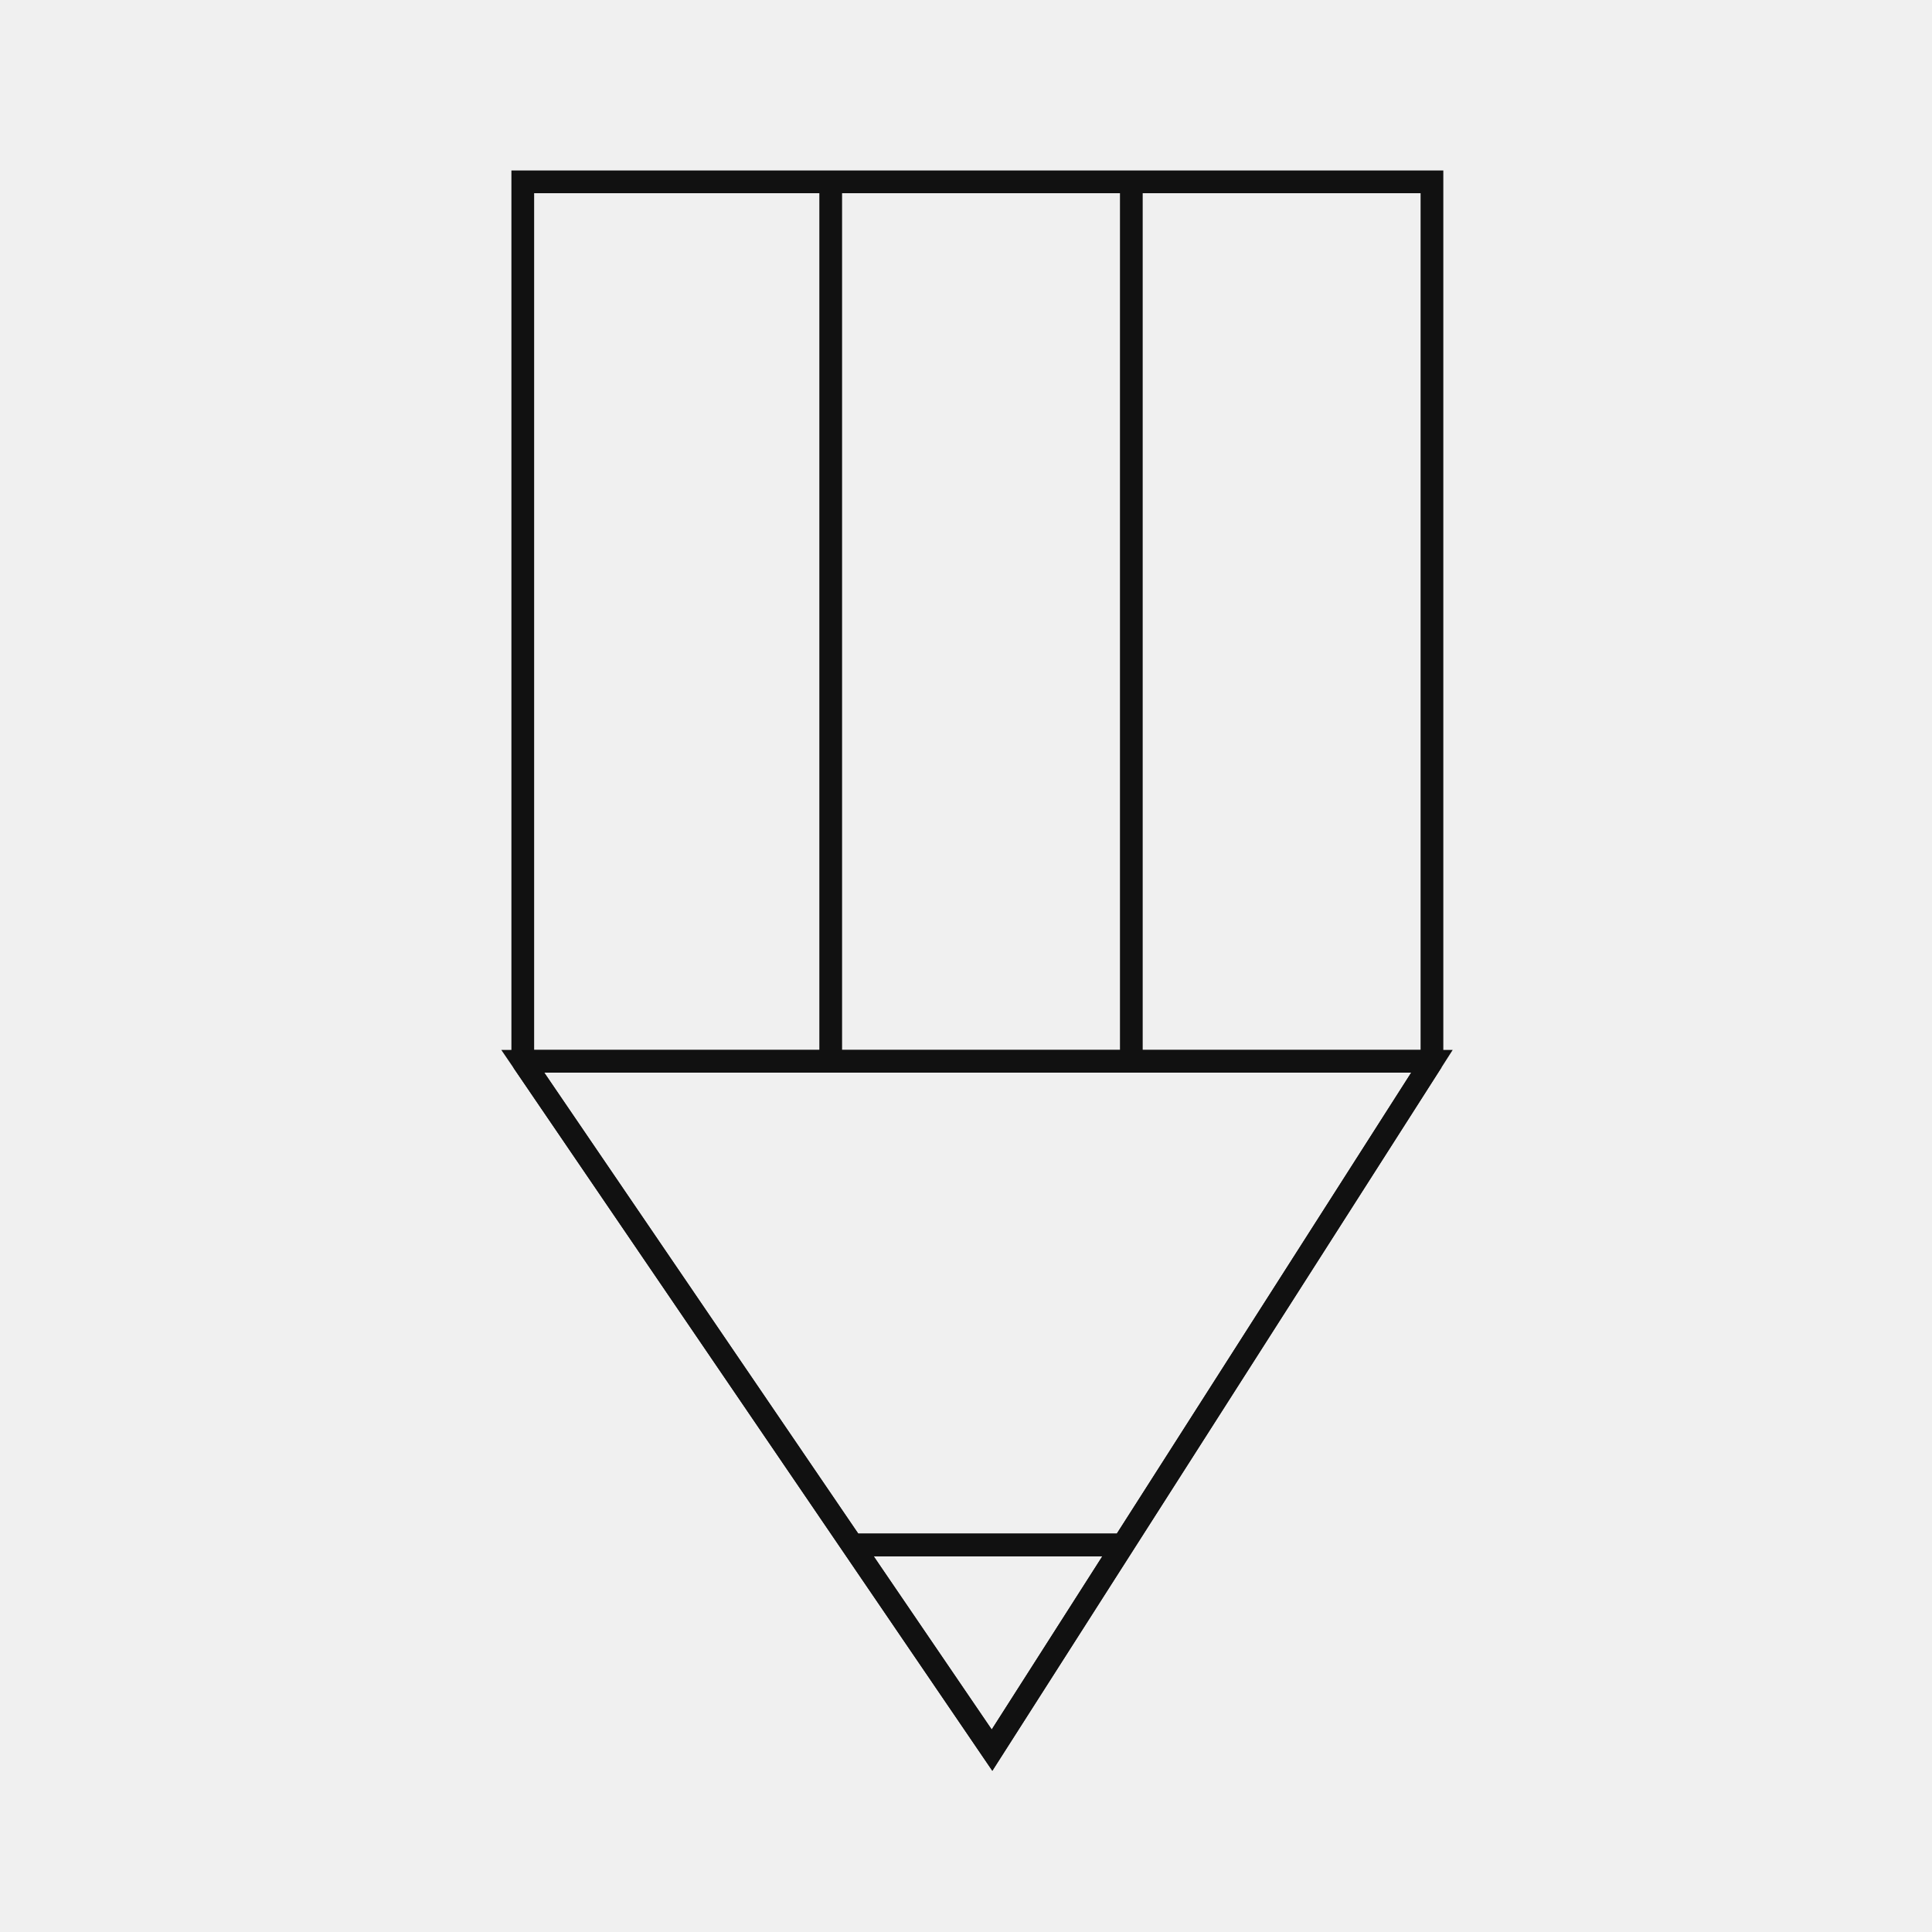
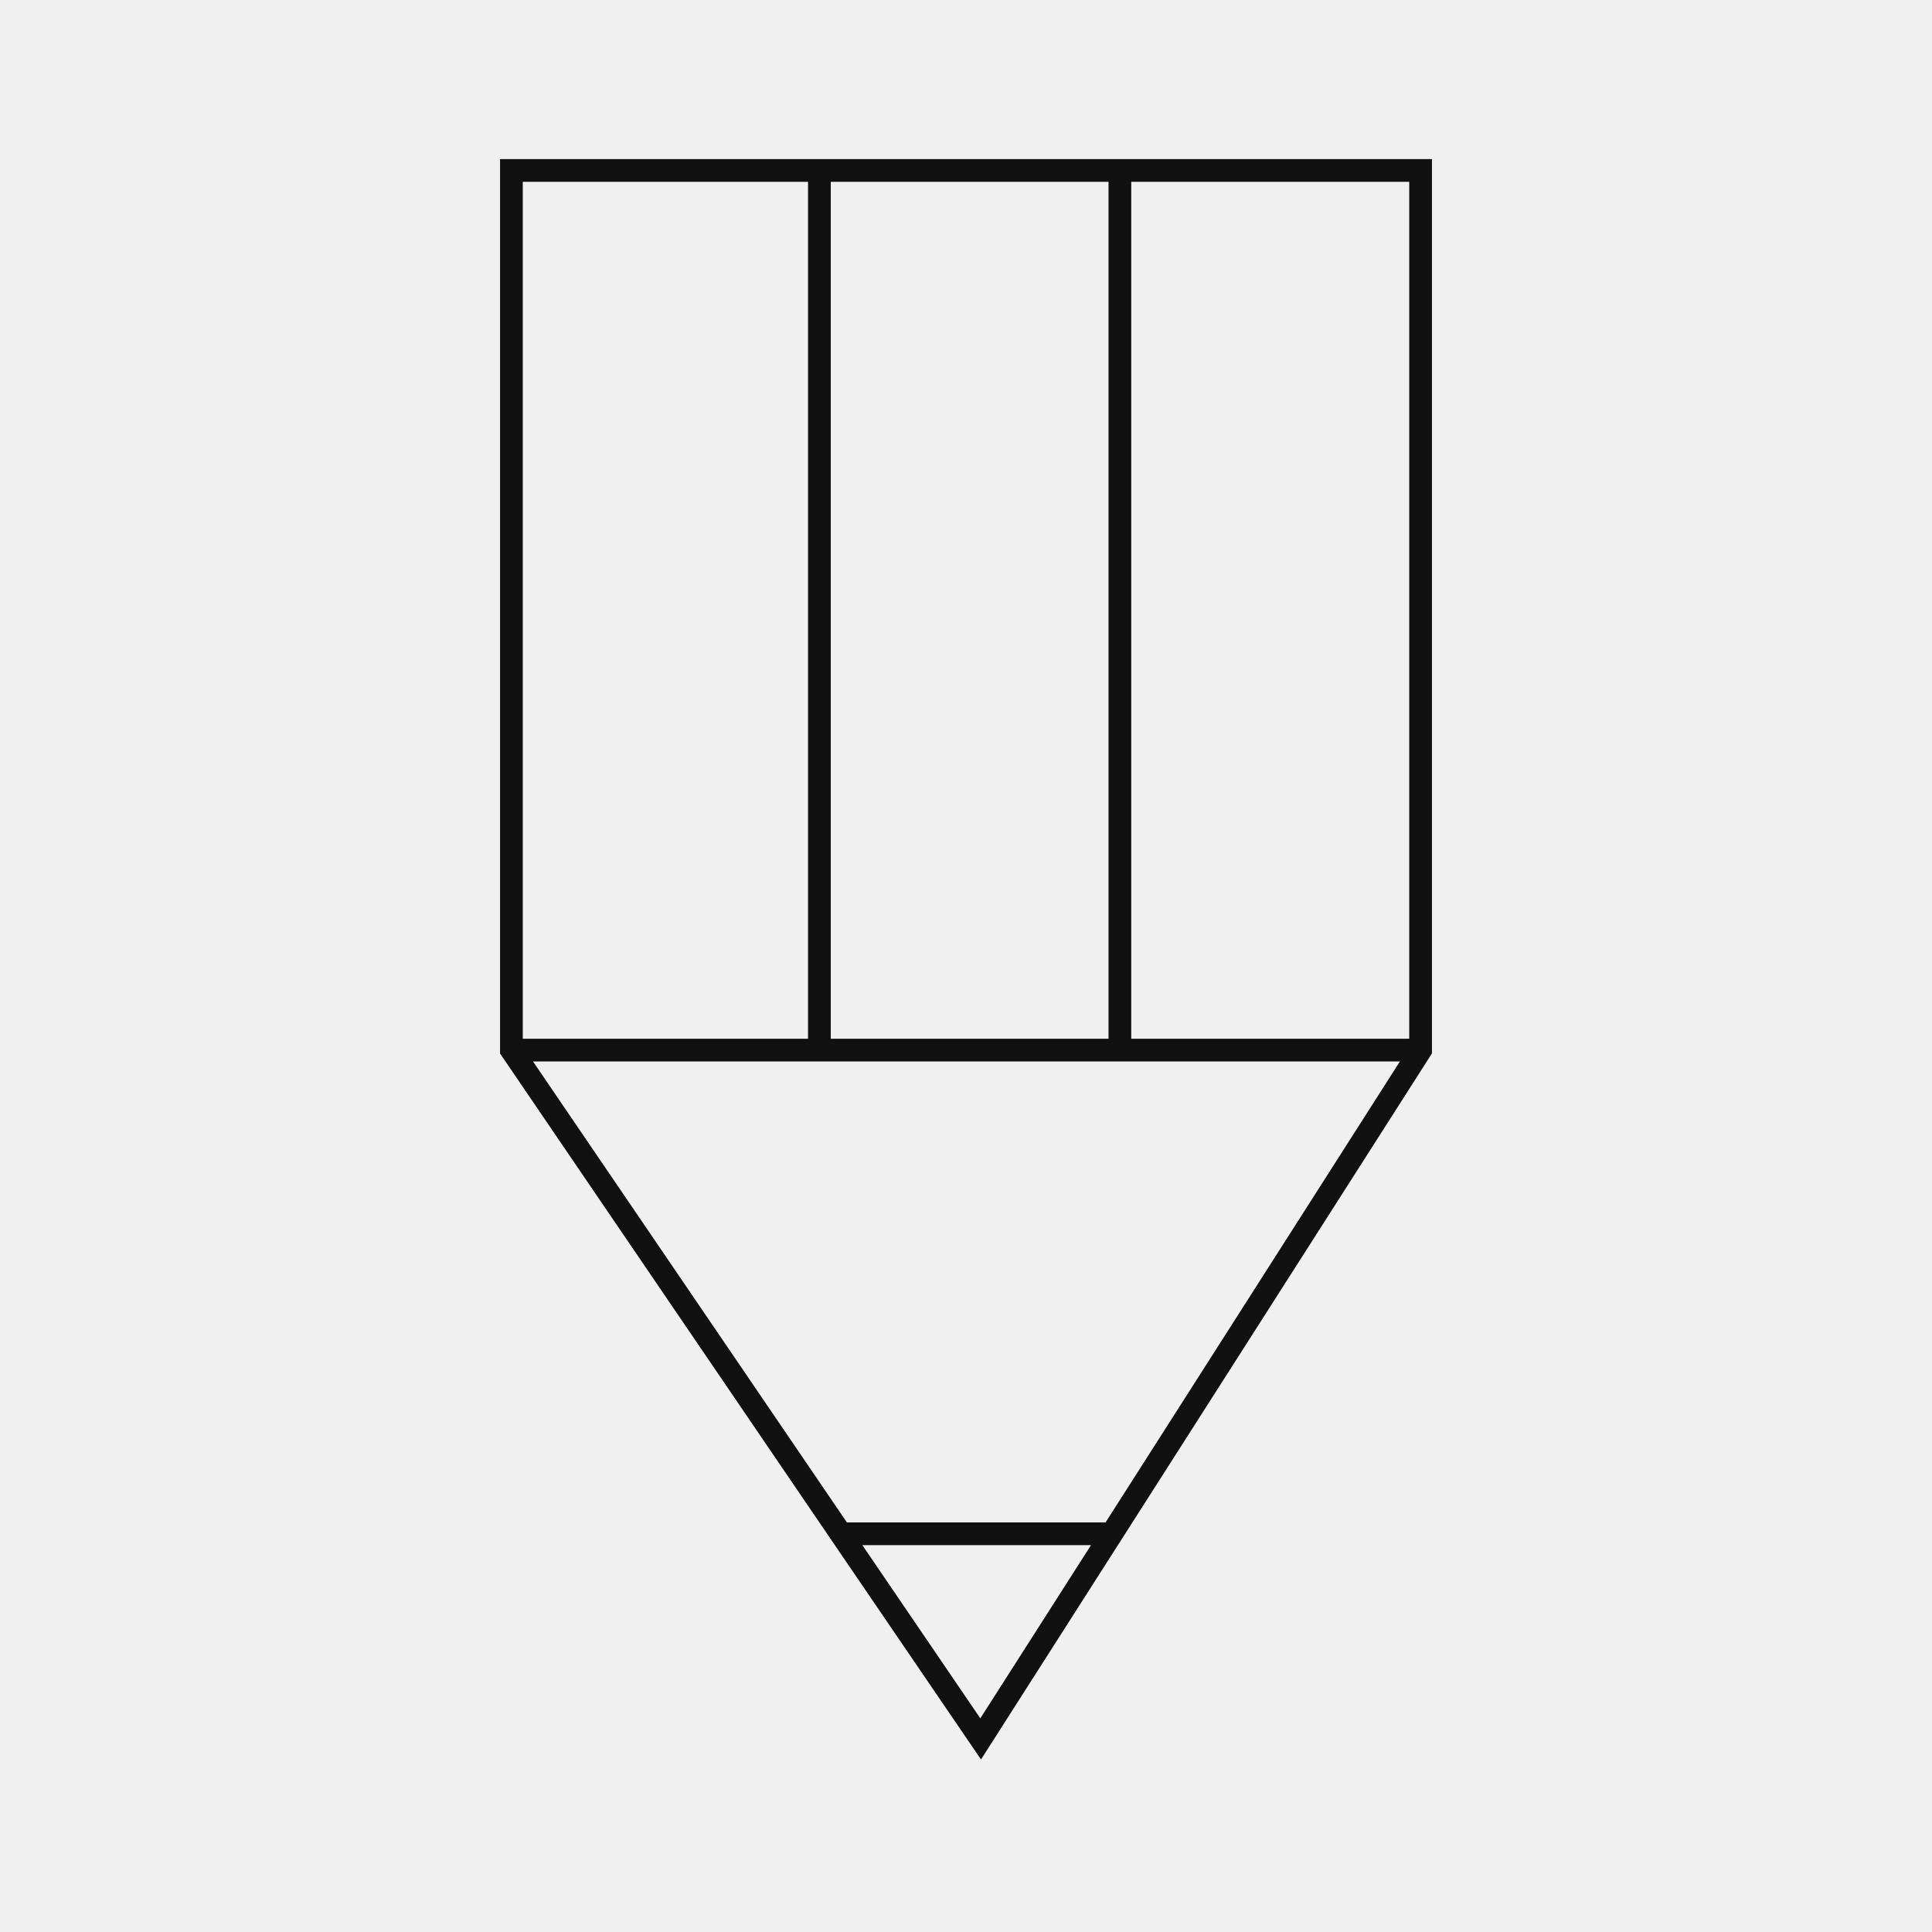
<svg xmlns="http://www.w3.org/2000/svg" width="85" height="85" viewBox="0 0 85 85" fill="none">
-   <path d="M63 46.692V8H49.774M63 46.692H49.774M63 46.692L49.41 67.972M23 46.692V8H36.548M23 46.692H36.548M23 46.692L37.495 67.972M36.548 8V46.692M36.548 8H49.774M36.548 46.692H49.774M49.774 8V46.692M37.495 67.972L43.645 77L49.41 67.972M37.495 67.972H49.41" stroke="#111111" />
-   <path d="M37.495 67.972L23 46.692H36.548H49.774H63L49.41 67.972M37.495 67.972L43.645 77L49.41 67.972M37.495 67.972H49.41" stroke="#111111" />
+   <g clip-path="url(#clip0_4015_551)">
+     <path d="M22 7V46.35L36.58 67.76L43.16 77.41L62.92 46.47L63 46.34V7H22ZM36.55 8H48.77V45.7H36.55V8ZM23 8H35.55V45.7H23V8ZM43.13 75.6L37.94 67.98H48L43.13 75.6ZM48.64 66.98H37.26L23.45 46.7H61.59L48.64 66.98ZM62 45.7H49.77V8H62V45.7Z" fill="#111111" />
+   </g>
+   <defs>
+     <clipPath id="clip0_4015_551">
+       <rect width="41" height="70.41" fill="white" transform="translate(22 7)" />
+     </clipPath>
+   </defs>
</svg>
